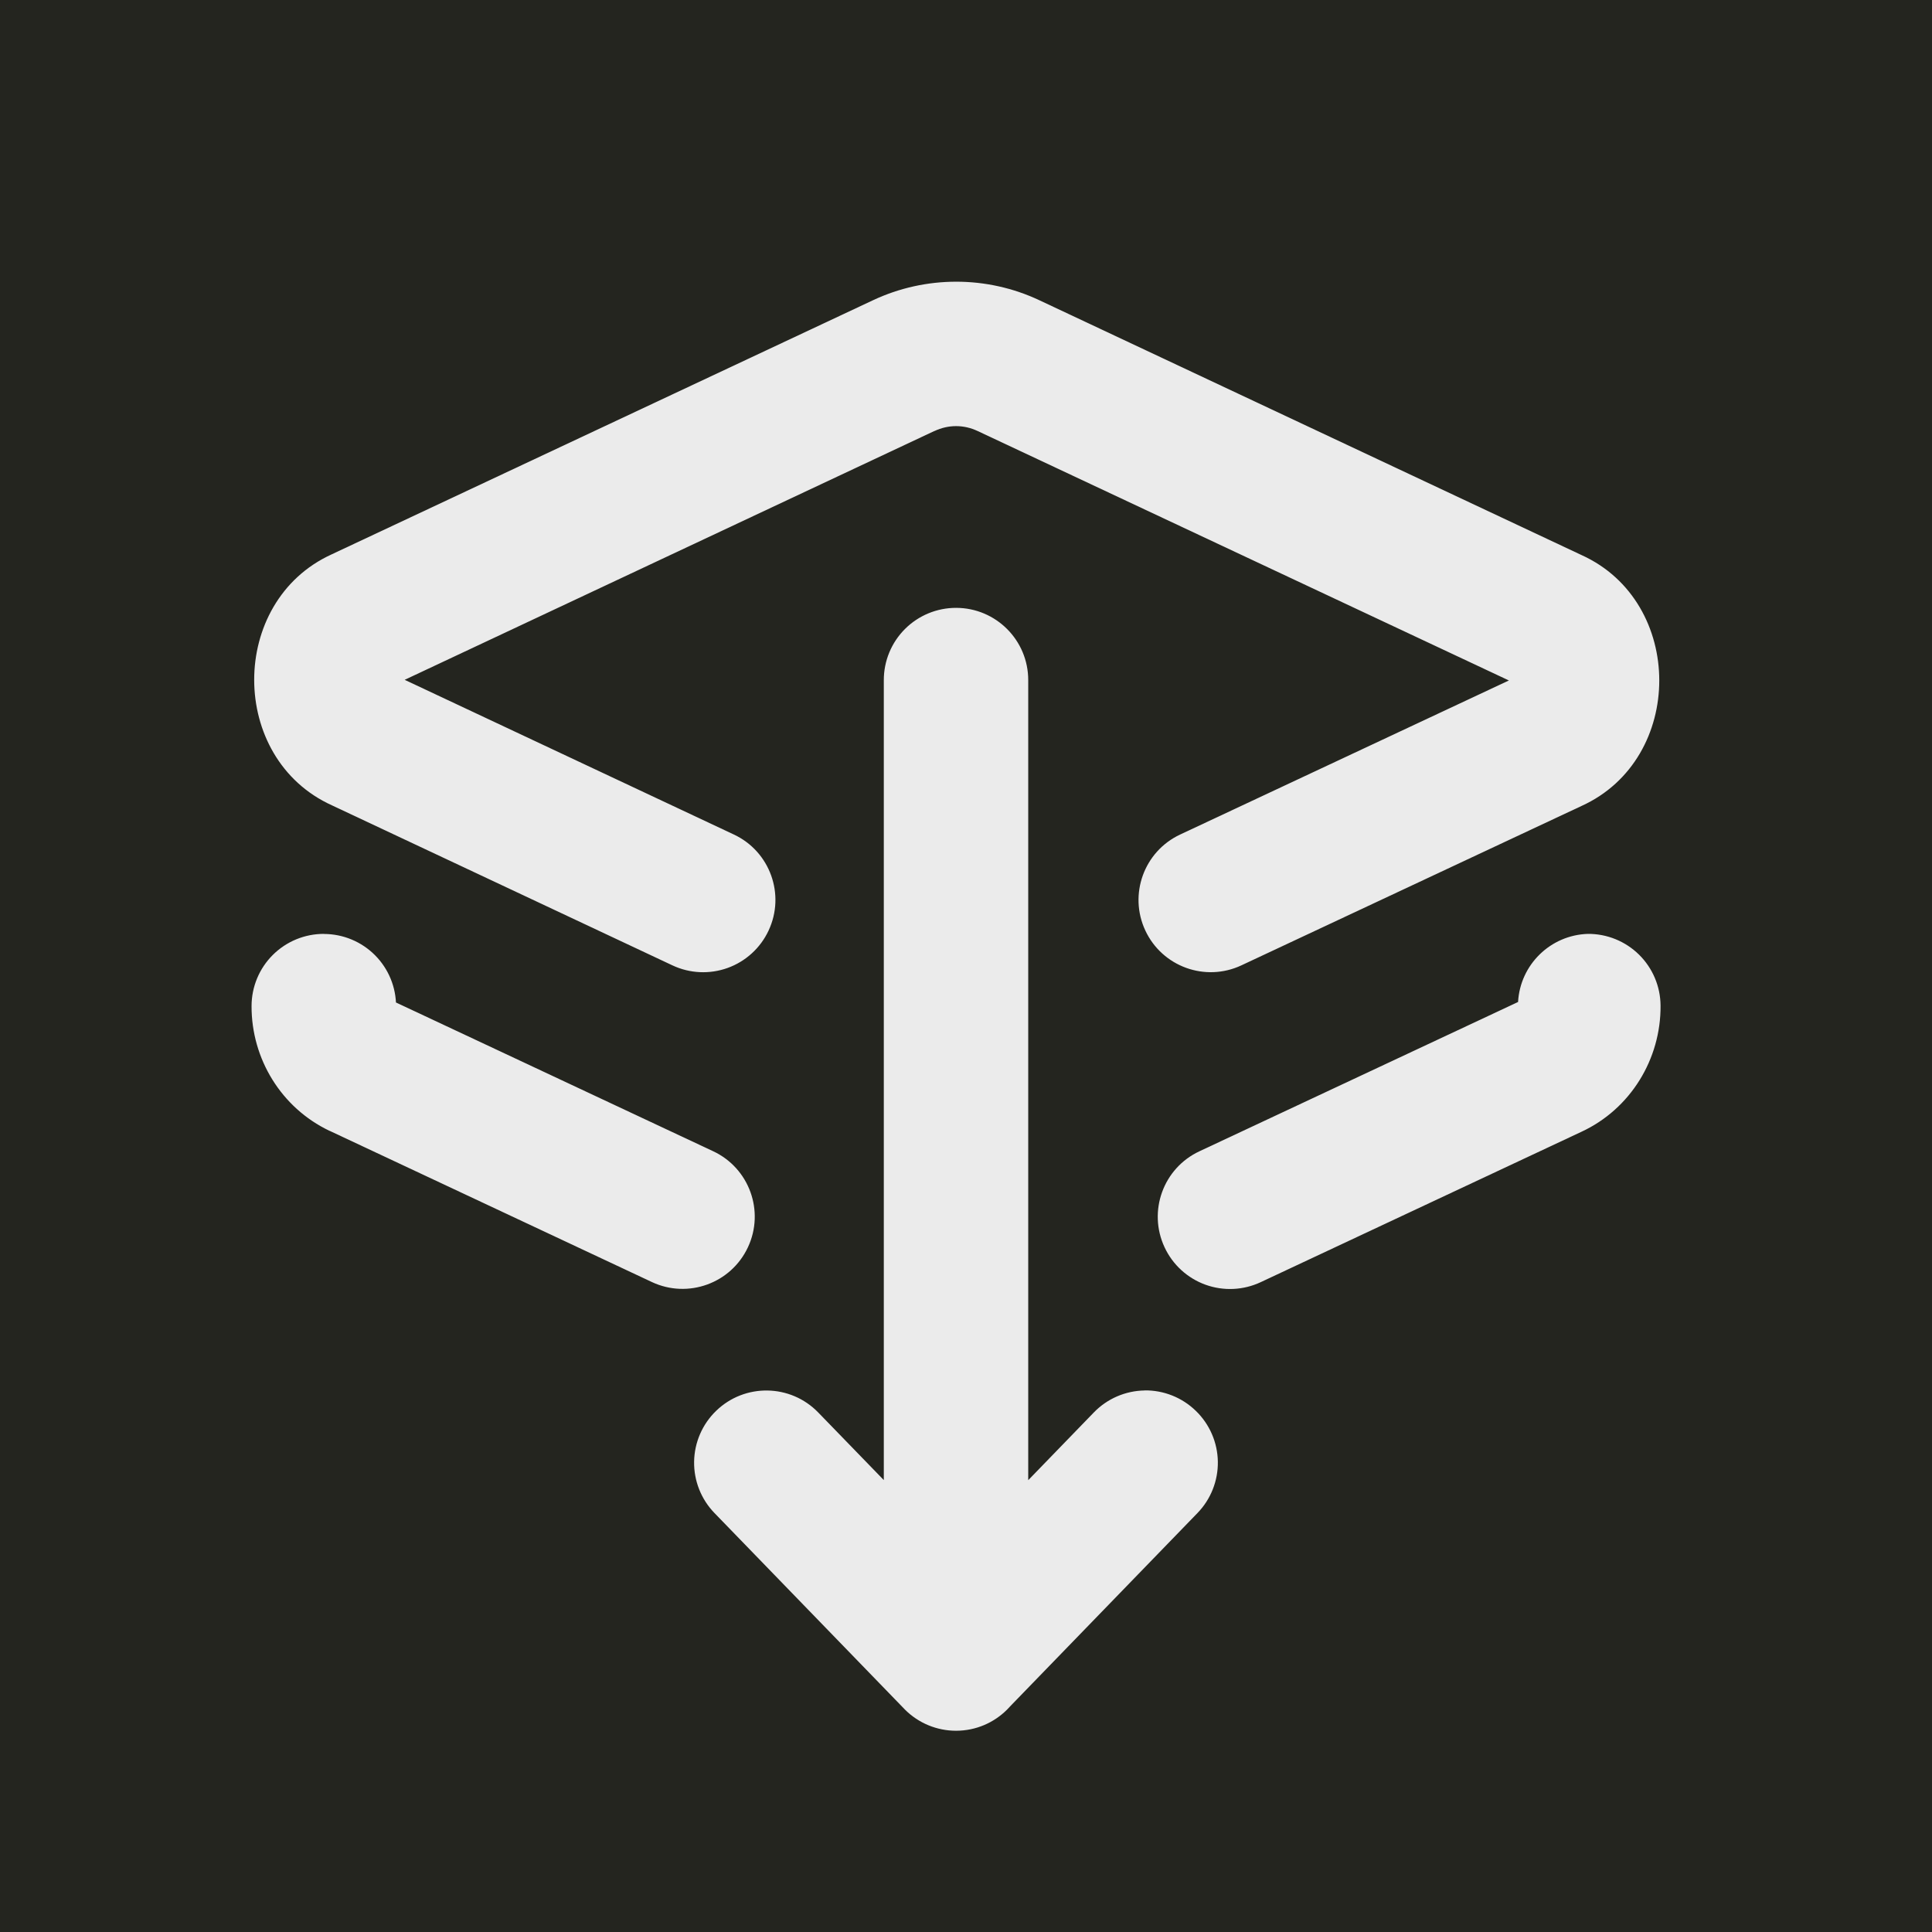
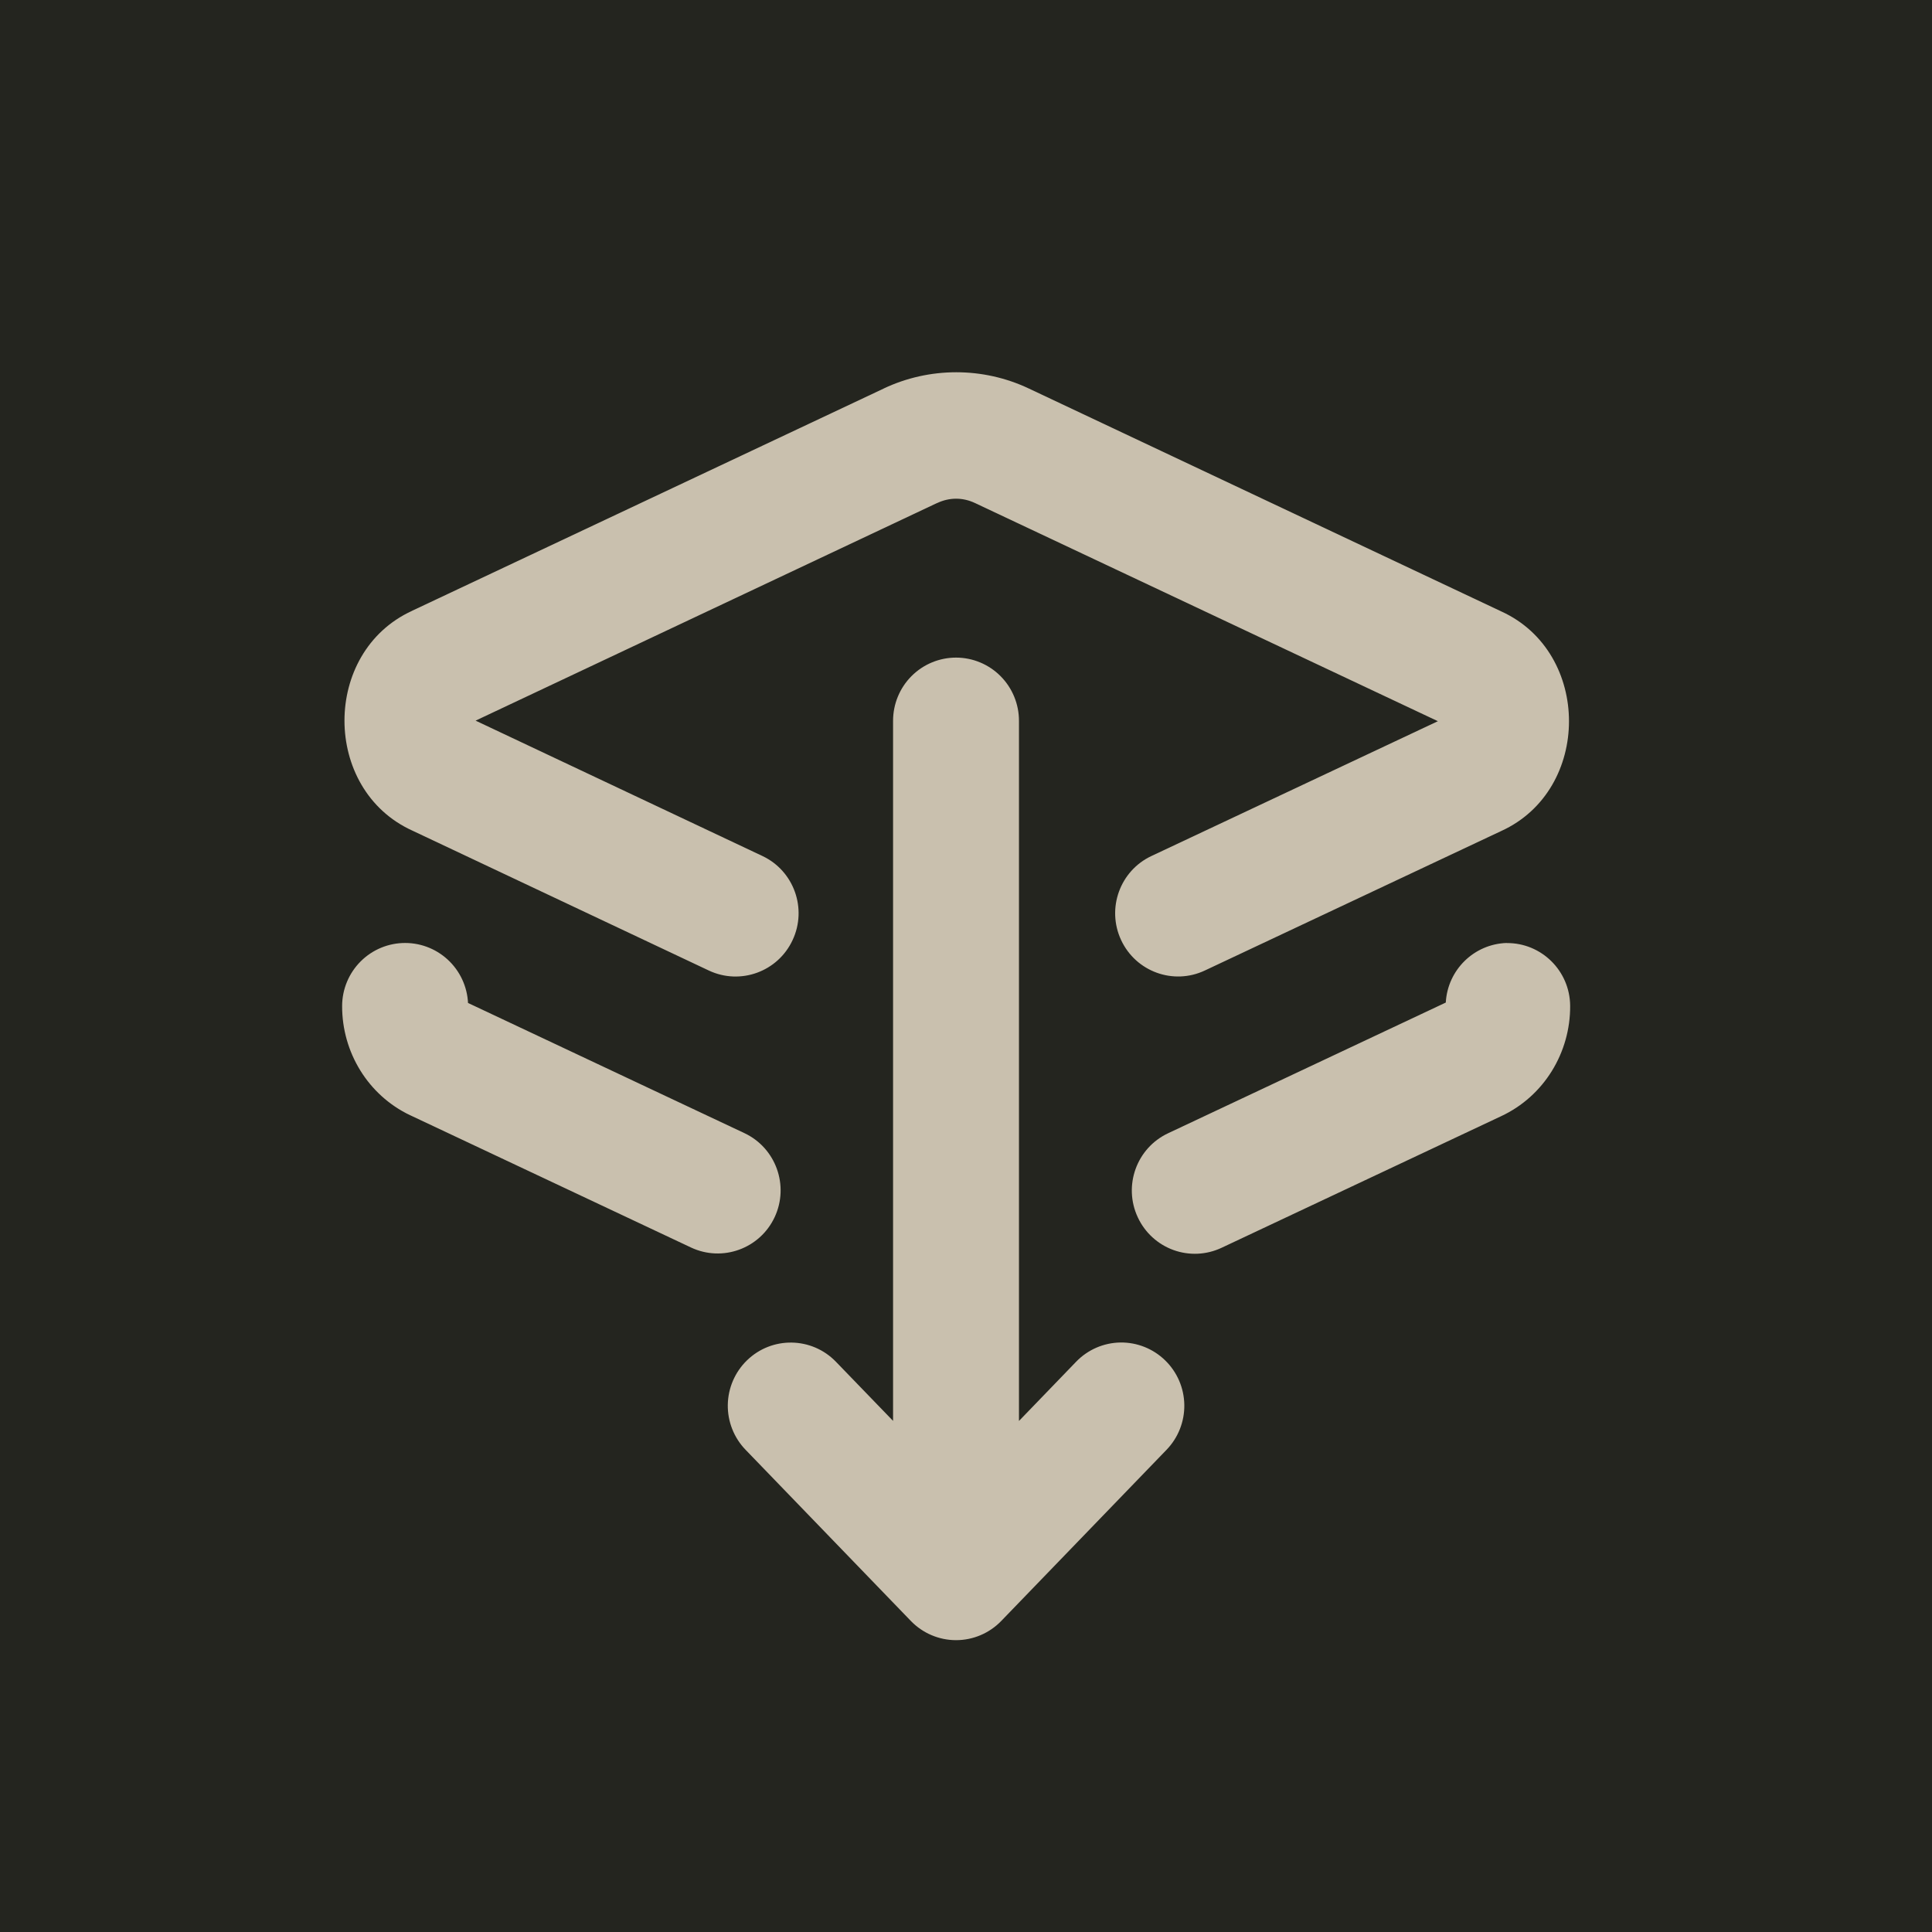
<svg xmlns="http://www.w3.org/2000/svg" width="96" height="96" viewBox="0 0 24 24" fill="none" stroke="currentColor" stroke-width="2.25" stroke-linecap="round" stroke-linejoin="round" class="lucide lucide-layers-arrow-down-icon lucide-layers-arrow-down" version="1.1" id="svg5">
  <defs id="defs5" />
  <rect style="fill:#24251f;stroke:none;stroke-width:0.562;fill-opacity:1" id="rect1" width="24.25" height="24.125" x="-0.125" y="-0.125" />
-   <path id="path5" style="baseline-shift:baseline;display:inline;overflow:visible;vector-effect:none;fill:#ebebeb;stroke:none;stroke-linecap:butt;stroke-linejoin:miter;enable-background:accumulate;stop-color:#000000;stop-opacity:1;opacity:1;fill-opacity:1" d="m 14.219,17.273 a 0.897,0.897 0 0 0 -0.631,0.273 l -1.711,1.766 -1.713,-1.766 a 0.897,0.897 0 0 0 -1.268,-0.02 0.897,0.897 0 0 0 -0.02,1.27 l 2.355,2.43 a 0.898,0.898 0 0 0 1.289,0 l 2.355,-2.43 a 0.897,0.897 0 0 0 -0.02,-1.27 0.897,0.897 0 0 0 -0.639,-0.254 z M 11.877,7.551 A 0.897,0.897 0 0 0 10.979,8.449 V 20.602 A 0.897,0.897 0 0 0 11.877,21.5 0.897,0.897 0 0 0 12.773,20.602 V 8.449 A 0.897,0.897 0 0 0 11.877,7.551 Z M 10.844,3.73 4.123,6.885 c -0.001,6.301e-4 -0.003,0.001 -0.004,0.002 -1.283,0.586 -1.282,2.534 0.004,3.117 l 4.23,1.988 A 0.897,0.897 0 0 0 9.547,11.561 0.897,0.897 0 0 0 9.117,10.367 L 5.027,8.445 11.605,5.355 a 0.898,0.898 0 0 0 0.002,0 c 0.175,-0.082 0.365,-0.082 0.539,0 l 6.598,3.098 -4.084,1.914 a 0.897,0.897 0 0 0 -0.432,1.193 0.897,0.897 0 0 0 1.193,0.432 l 4.225,-1.98 c 1.288,-0.584 1.288,-2.534 0,-3.117 L 12.912,3.73 c -0.653,-0.308 -1.415,-0.307 -2.068,0 z m 8.881,7.871 a 0.897,0.897 0 0 0 -0.867,0.846 l -3.959,1.855 a 0.897,0.897 0 0 0 -0.432,1.193 0.897,0.897 0 0 0 1.195,0.432 l 3.982,-1.867 c 0.611,-0.283 0.989,-0.904 0.984,-1.568 a 0.897,0.897 0 0 0 -0.904,-0.891 z m -15.699,0 A 0.897,0.897 0 0 0 3.125,12.498 c -0.002,0.654 0.368,1.263 0.967,1.549 a 0.898,0.898 0 0 0 0.006,0.002 L 8.098,15.926 A 0.897,0.897 0 0 0 9.291,15.494 0.897,0.897 0 0 0 8.859,14.301 L 4.865,12.428 c 0.042,0.02 0.055,0.053 0.055,0.074 a 0.897,0.897 0 0 0 -0.895,-0.9 z" />
+   <path id="path5" style="baseline-shift:baseline;display:inline;overflow:visible;opacity:1;vector-effect:none;fill:#c9c0ae;fill-opacity:1;stroke:none;stroke-width:1.965;stroke-linecap:butt;stroke-linejoin:miter;enable-background:accumulate;stop-color:#000000;stop-opacity:1" d="m 13.918,16.677 a 0.782,0.785 0 0 0 -0.55,0.239 l -1.491,1.545 -1.493,-1.545 a 0.782,0.785 0 0 0 -1.105,-0.017 0.782,0.785 0 0 0 -0.017,1.111 l 2.053,2.126 a 0.782,0.785 0 0 0 1.123,0 l 2.053,-2.126 A 0.782,0.785 0 0 0 14.474,16.899 0.782,0.785 0 0 0 13.918,16.677 Z M 11.877,8.169 a 0.782,0.785 0 0 0 -0.783,0.786 v 10.633 a 0.782,0.785 0 0 0 0.783,0.786 0.782,0.785 0 0 0 0.781,-0.786 V 8.956 A 0.782,0.785 0 0 0 11.877,8.169 Z M 10.977,4.827 5.12,7.587 c -0.001,5.514e-4 -0.002,0.001 -0.003,0.002 -1.118,0.513 -1.117,2.217 0.003,2.728 l 3.687,1.74 A 0.782,0.785 0 0 0 9.846,11.678 0.782,0.785 0 0 0 9.472,10.634 L 5.908,8.952 11.64,6.249 a 0.782,0.785 0 0 0 0.002,0 c 0.152,-0.072 0.318,-0.072 0.47,0 l 5.75,2.71 -3.559,1.675 a 0.782,0.785 0 0 0 -0.376,1.044 0.782,0.785 0 0 0 1.04,0.378 l 3.682,-1.733 c 1.122,-0.511 1.122,-2.217 0,-2.728 l -5.869,-2.769 c -0.569,-0.269 -1.233,-0.269 -1.802,0 z m 7.739,6.887 a 0.782,0.785 0 0 0 -0.756,0.74 l -3.45,1.624 a 0.782,0.785 0 0 0 -0.376,1.044 0.782,0.785 0 0 0 1.042,0.378 l 3.471,-1.634 c 0.533,-0.248 0.862,-0.791 0.858,-1.372 a 0.782,0.785 0 0 0 -0.788,-0.779 z m -13.681,0 a 0.782,0.785 0 0 0 -0.785,0.784 c -0.001,0.572 0.32,1.105 0.843,1.355 a 0.782,0.785 0 0 0 0.005,0.002 l 3.486,1.642 A 0.782,0.785 0 0 0 9.623,15.12 0.782,0.785 0 0 0 9.247,14.076 L 5.767,12.437 c 0.037,0.018 0.048,0.046 0.048,0.065 a 0.782,0.785 0 0 0 -0.78,-0.788 z" />
</svg>
